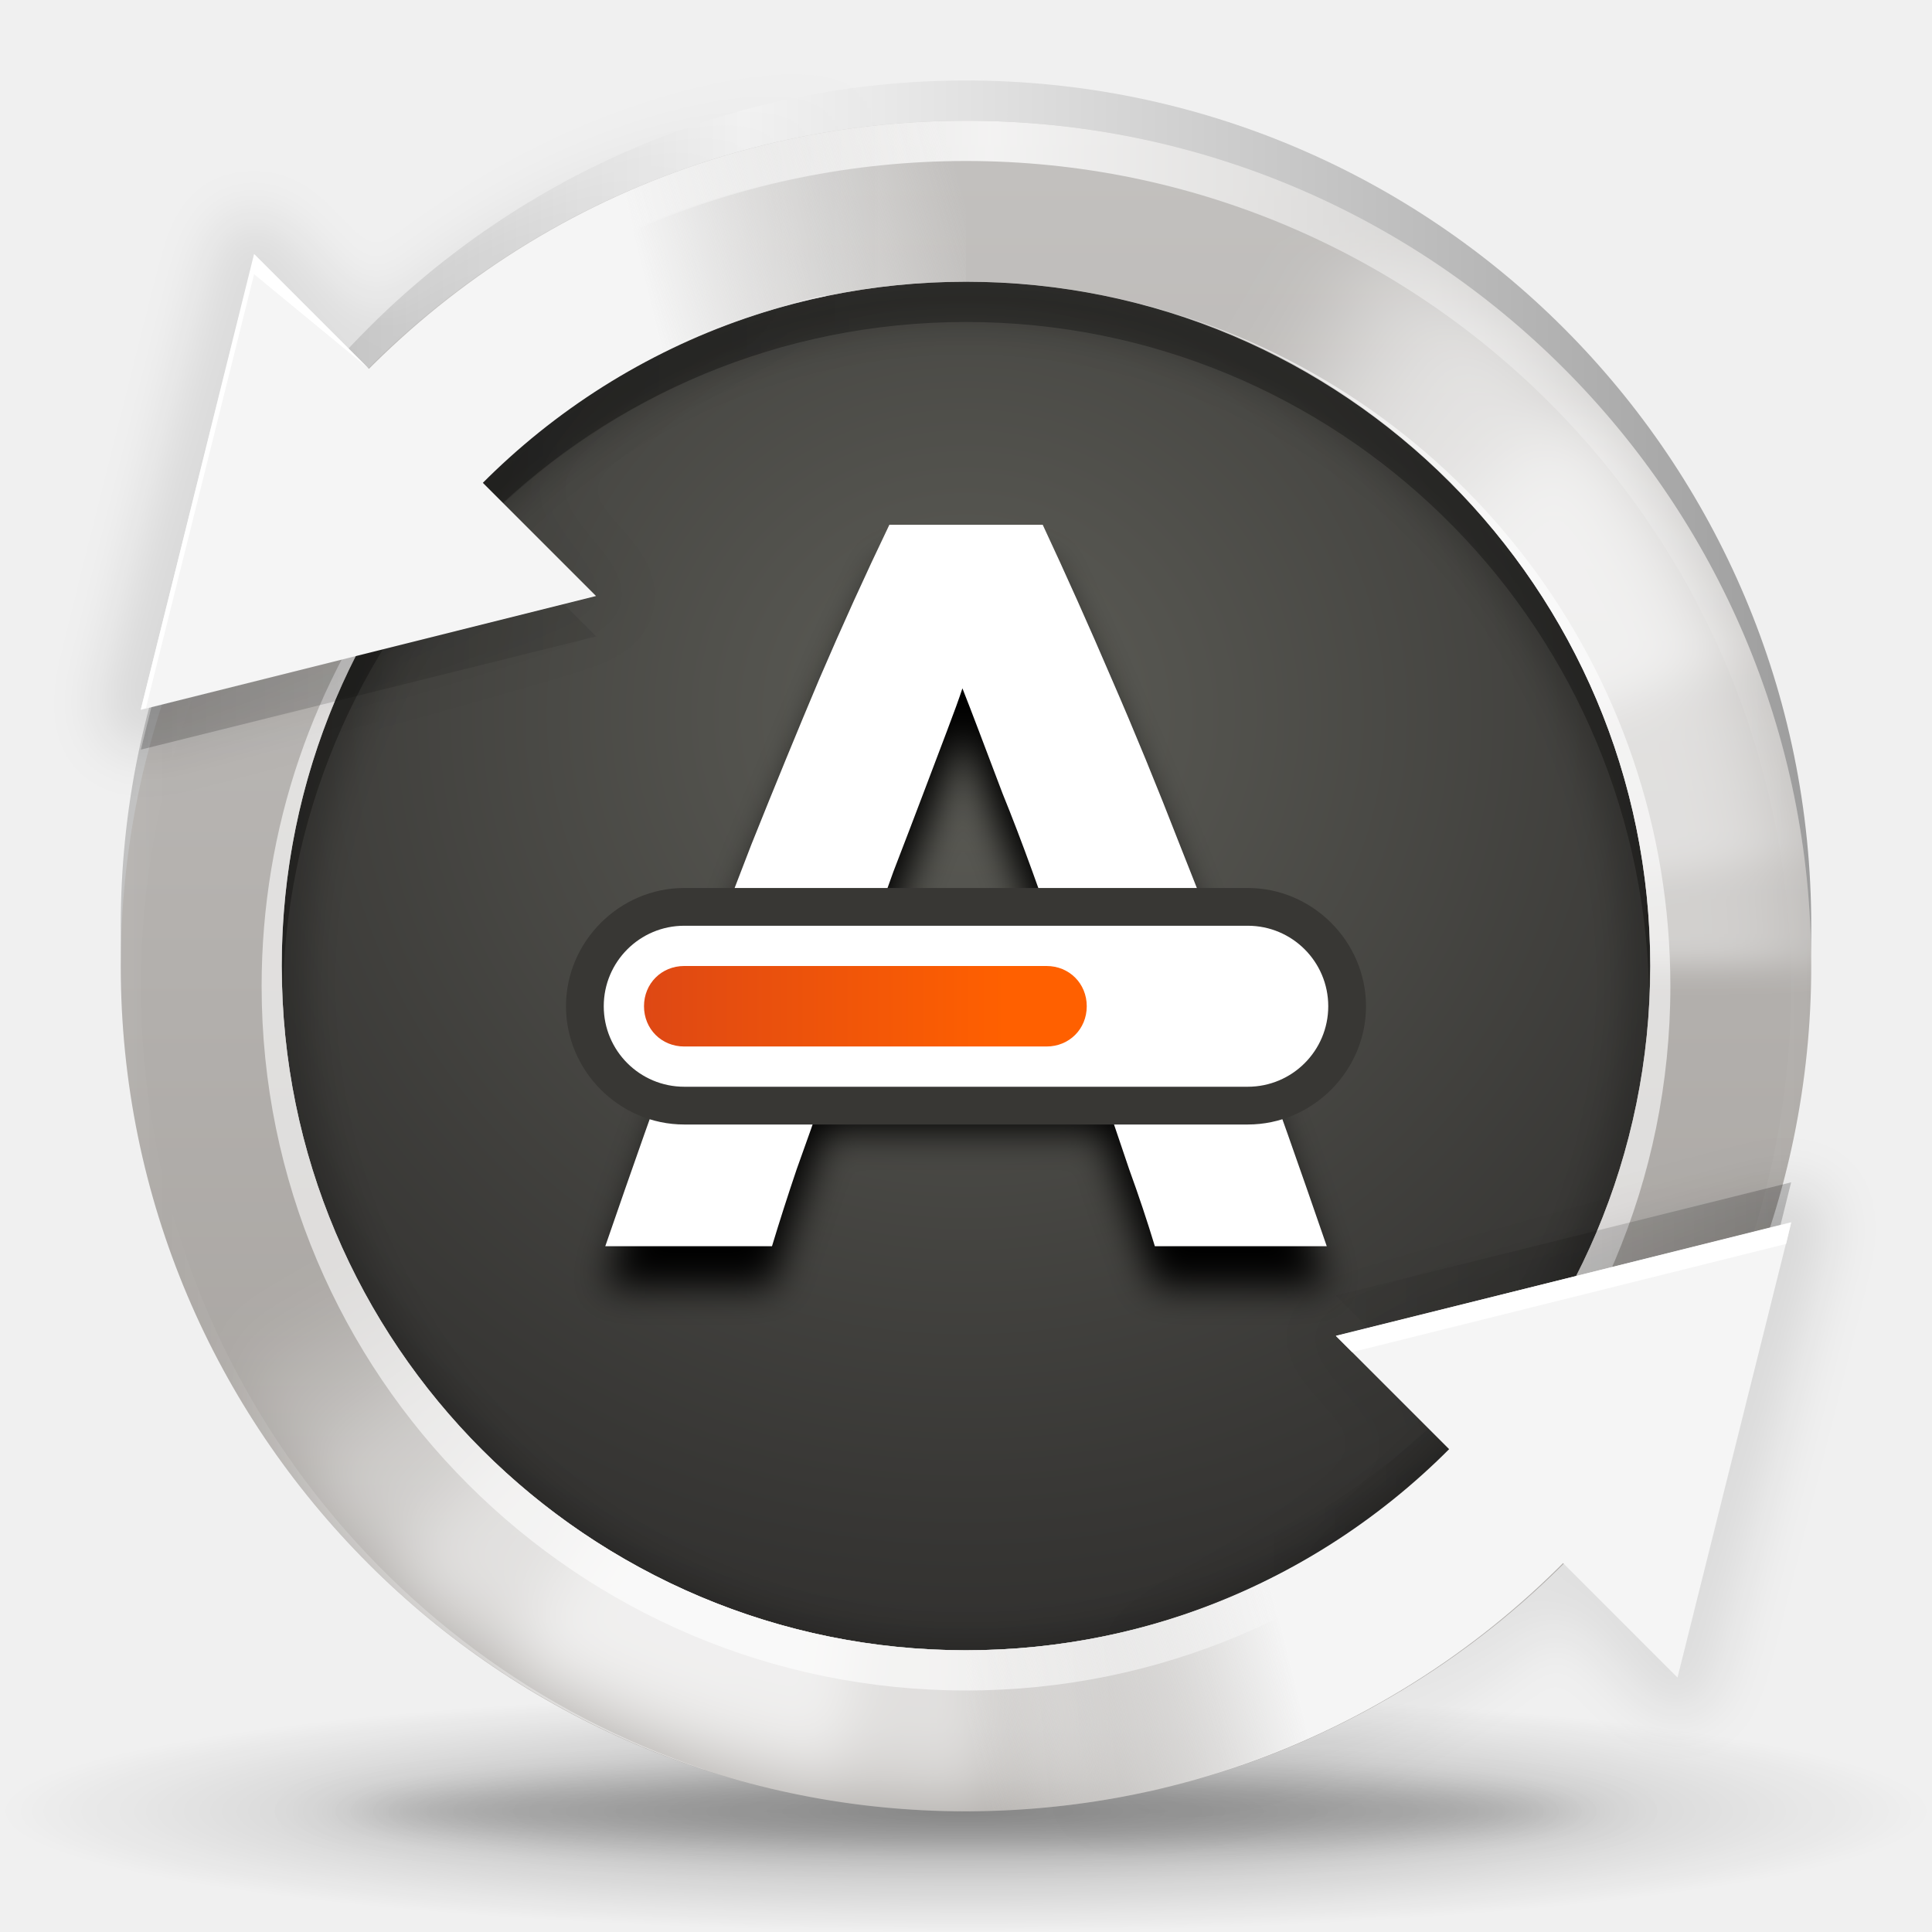
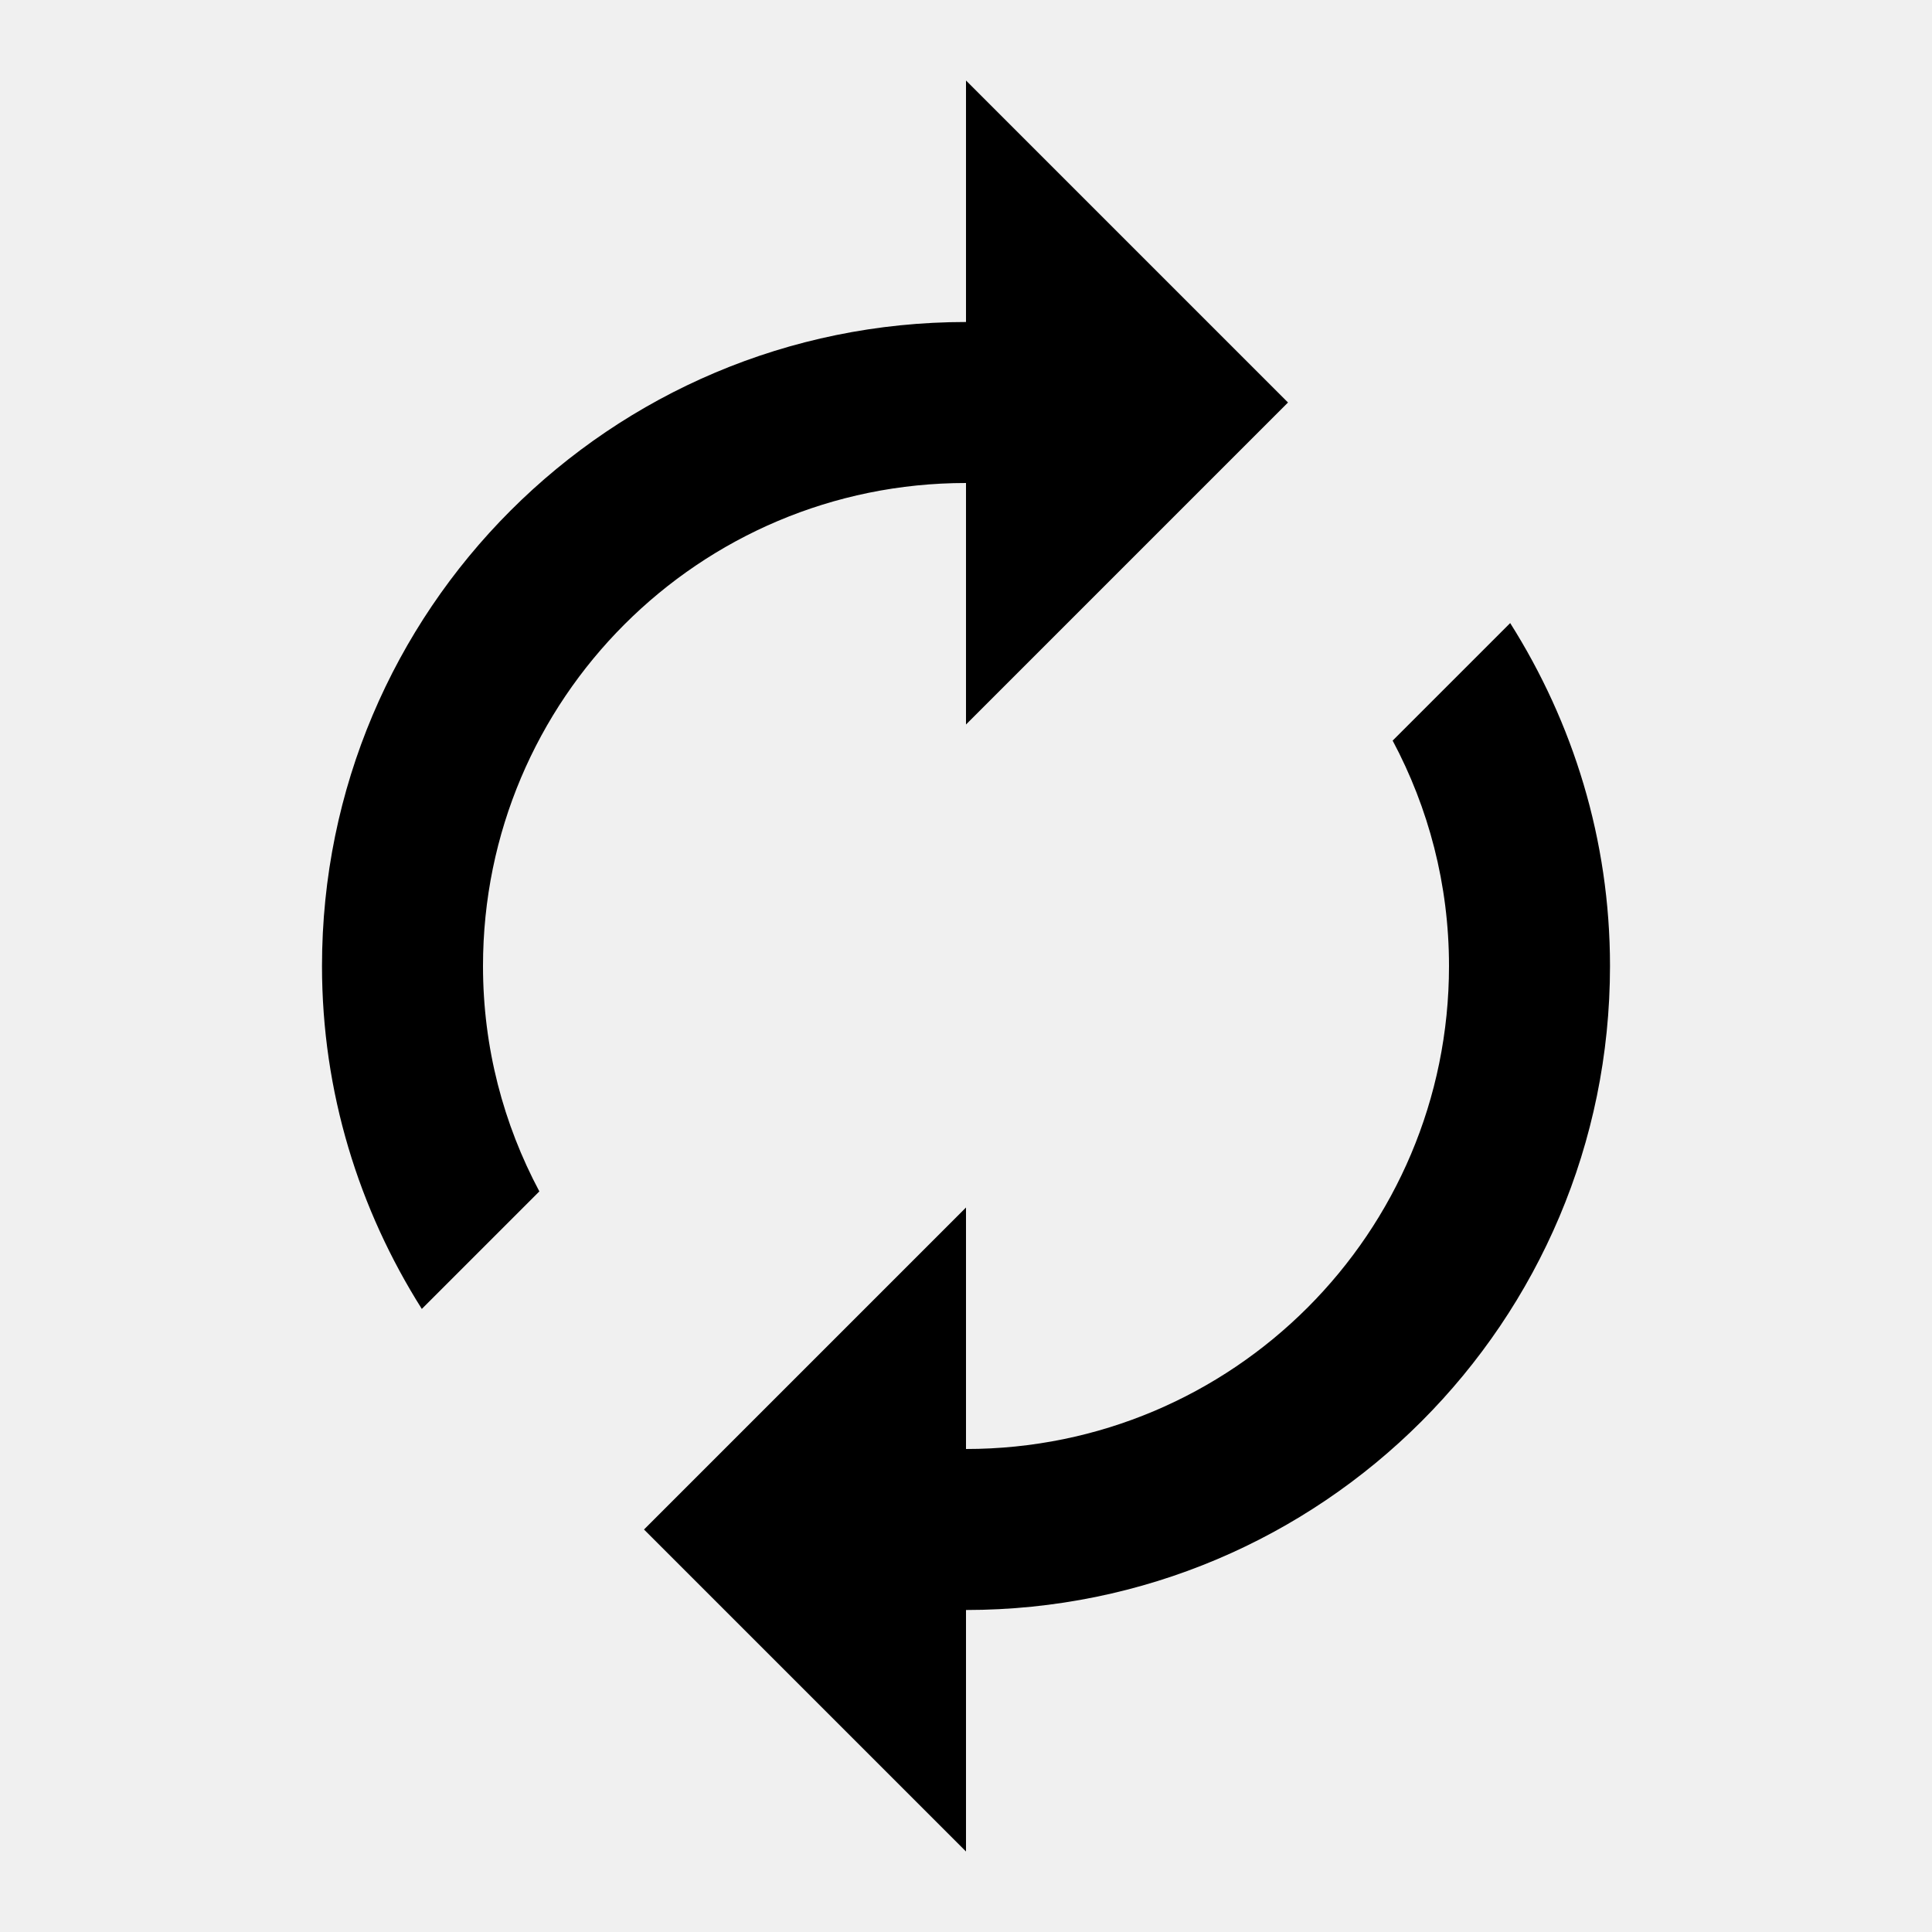
- <svg xmlns="http://www.w3.org/2000/svg" xmlns:xlink="http://www.w3.org/1999/xlink" width="48" height="48" id="svg3827" version="1.1">
-   <defs id="defs3829">
-     <radialGradient r="56" fy="136" fx="88" cy="136" cx="88" gradientTransform="matrix(1,0,0,0.1428571,0,116.5714)" gradientUnits="userSpaceOnUse" id="radialGradient4619" xlink:href="#linearGradient4147" />
-     <linearGradient id="linearGradient4147">
-       <stop style="stop-color:#000000;stop-opacity:1;" offset="0" id="stop4149" />
-       <stop style="stop-color:#000000;stop-opacity:0;" offset="1" id="stop4151" />
-     </linearGradient>
-     <filter color-interpolation-filters="sRGB" id="filter4705" x="-0.082" width="1.164" y="-0.573" height="2.146">
-       <feGaussianBlur stdDeviation="3.82" id="feGaussianBlur4707" />
-     </filter>
-     <linearGradient xlink:href="#linearGradient5032" id="linearGradient5454" gradientUnits="userSpaceOnUse" spreadMethod="reflect" x1="291" y1="431" x2="315" y2="431" />
-     <linearGradient id="linearGradient5032">
-       <stop style="stop-color:#f4f4f4;stop-opacity:1;" offset="0" id="stop5034" />
-       <stop style="stop-color:#9d9d9d;stop-opacity:1;" offset="1" id="stop5036" />
-     </linearGradient>
-     <radialGradient xlink:href="#linearGradient7958" id="radialGradient5456" gradientUnits="userSpaceOnUse" gradientTransform="matrix(1.53952,-8e-7,7.8264654e-7,1.506125,-159.6983,-223.2009)" cx="296" cy="441" fx="296" fy="441" r="19" />
-     <linearGradient id="linearGradient7958">
-       <stop id="stop7960" offset="0" style="stop-color:#5d5d57;stop-opacity:1;" />
-       <stop id="stop7962" offset="1" style="stop-color:#2d2c2b;stop-opacity:1;" />
-     </linearGradient>
-     <linearGradient xlink:href="#linearGradient5081" id="linearGradient5458" gradientUnits="userSpaceOnUse" gradientTransform="matrix(1.105263,0,0,1.105263,-31.15789,-169.1434)" x1="298" y1="970.362" x2="298" y2="1008.268" />
-     <linearGradient id="linearGradient5081">
-       <stop id="stop5083" offset="0" style="stop-color:#c3c1bf;stop-opacity:1;" />
-       <stop id="stop5085" offset="1" style="stop-color:#a39f9b;stop-opacity:1;" />
-     </linearGradient>
-     <clipPath clipPathUnits="userSpaceOnUse" id="clipPath5101">
-       <path style="fill:#ff00ff;fill-opacity:1;stroke:none" id="path5103" d="m 315,448 a 19,19 0 1 1 -38,0 19,19 0 1 1 38,0 z" transform="translate(0,-0.4466565)" />
-     </clipPath>
-     <filter id="filter5113" color-interpolation-filters="sRGB">
-       <feGaussianBlur stdDeviation="0.57" id="feGaussianBlur5115" />
-     </filter>
-     <clipPath clipPathUnits="userSpaceOnUse" id="clipPath5149">
-       <path id="path5151" d="m 306.5,1007.549 c 10.044,-5.799 13.486,-18.642 7.687,-28.686 -5.799,-10.044 -18.642,-13.486 -28.687,-7.687 -10.044,5.799 -13.486,18.642 -7.687,28.687 5.799,10.044 18.642,13.485 28.687,7.686 z m -2,-3.464 c -8.131,4.694 -18.528,1.909 -23.222,-6.222 -4.694,-8.131 -1.909,-18.528 6.222,-23.222 8.131,-4.694 18.528,-1.909 23.222,6.222 4.694,8.131 1.909,18.528 -6.222,23.222 z" style="fill:#ff00ff;fill-opacity:1;stroke:none" />
-     </clipPath>
-     <filter color-interpolation-filters="sRGB" id="filter4689" x="-0.112" width="1.224" y="-0.129" height="1.259">
-       <feGaussianBlur stdDeviation="0.98" id="feGaussianBlur4691" />
-     </filter>
-     <clipPath clipPathUnits="userSpaceOnUse" id="clipPath5171">
-       <path id="path5173" d="m 281.151,974.513 c -8.201,8.201 -8.201,21.497 0,29.698 8.201,8.201 21.497,8.201 29.698,0 8.201,-8.201 8.201,-21.497 0,-29.698 -8.201,-8.201 -21.497,-8.201 -29.698,0 z m 2.828,2.828 c 6.639,-6.639 17.403,-6.639 24.042,0 6.639,6.639 6.639,17.403 0,24.042 -6.639,6.639 -17.403,6.639 -24.042,0 -6.639,-6.639 -6.639,-17.403 0,-24.042 z" style="fill:#ff00ff;fill-opacity:1;stroke:none" />
-     </clipPath>
-     <filter color-interpolation-filters="sRGB" id="filter4697" x="-0.091" width="1.181" y="-0.102" height="1.204">
-       <feGaussianBlur stdDeviation="0.892" id="feGaussianBlur4699" />
-     </filter>
-     <linearGradient xlink:href="#linearGradient4655" id="linearGradient4661" x1="296.58" y1="924.128" x2="317" y2="924.128" gradientUnits="userSpaceOnUse" spreadMethod="reflect" />
-     <linearGradient id="linearGradient4655">
-       <stop style="stop-color:#ffffff;stop-opacity:1;" offset="0" id="stop4657" />
-       <stop style="stop-color:#ffffff;stop-opacity:0;" offset="1" id="stop4659" />
-     </linearGradient>
-     <linearGradient xlink:href="#linearGradient3934" id="linearGradient5460" gradientUnits="userSpaceOnUse" x1="275.5" y1="975.675" x2="294" y2="975.675" />
-     <linearGradient id="linearGradient3934">
-       <stop style="stop-color:#000000;stop-opacity:1;" offset="0" id="stop3936" />
-       <stop style="stop-color:#000000;stop-opacity:0;" offset="1" id="stop3938" />
-     </linearGradient>
-     <filter color-interpolation-filters="sRGB" id="filter4785">
-       <feGaussianBlur stdDeviation="0.652" id="feGaussianBlur4787" />
-     </filter>
-     <linearGradient xlink:href="#linearGradient3934" id="linearGradient5462" gradientUnits="userSpaceOnUse" gradientTransform="translate(0,-64)" x1="275.5" y1="975.675" x2="294" y2="975.675" />
-     <linearGradient xlink:href="#linearGradient4100-34" id="linearGradient5464" gradientUnits="userSpaceOnUse" gradientTransform="matrix(1.105263,0,0,1.105263,-31.15789,-169.1434)" x1="288.762" y1="973.981" x2="296" y2="972.172" />
-     <linearGradient id="linearGradient4100-34">
-       <stop style="stop-color:#f5f5f5;stop-opacity:1;" offset="0" id="stop4102-9" />
-       <stop style="stop-color:#f5f5f5;stop-opacity:0;" offset="1" id="stop4104-2" />
-     </linearGradient>
-     <linearGradient xlink:href="#linearGradient6984" id="linearGradient4621" x1="229" y1="59" x2="209" y2="61" gradientUnits="userSpaceOnUse" />
-     <linearGradient id="linearGradient6984">
-       <stop style="stop-color:#000000;stop-opacity:1;" offset="0" id="stop6986" />
-       <stop style="stop-color:#000000;stop-opacity:0;" offset="1" id="stop6988" />
-     </linearGradient>
-     <filter color-interpolation-filters="sRGB" id="filter4781">
-       <feGaussianBlur stdDeviation="0.652" id="feGaussianBlur4783" />
-     </filter>
-     <linearGradient xlink:href="#linearGradient3934" id="linearGradient5468" gradientUnits="userSpaceOnUse" gradientTransform="translate(0,475.3622)" x1="316" y1="459" x2="303" y2="459" />
-     <linearGradient xlink:href="#linearGradient4100-34" id="linearGradient5470" gradientUnits="userSpaceOnUse" gradientTransform="matrix(-1.105263,0,0,-1.105263,623.1579,2017.868)" x1="288.762" y1="973.981" x2="296" y2="972.172" />
-     <linearGradient id="linearGradient3780">
-       <stop style="stop-color:#f5f5f5;stop-opacity:1;" offset="0" id="stop3782" />
-       <stop style="stop-color:#f5f5f5;stop-opacity:0;" offset="1" id="stop3784" />
-     </linearGradient>
-     <filter color-interpolation-filters="sRGB" id="filter4169">
-       <feGaussianBlur stdDeviation="0.448" id="feGaussianBlur4171" />
-     </filter>
-     <linearGradient y2="925.362" x2="297" y1="925.362" x1="288" gradientUnits="userSpaceOnUse" id="linearGradient5198" xlink:href="#linearGradient8054" />
-     <linearGradient id="linearGradient8054">
-       <stop style="stop-color:#de4814;stop-opacity:1;" offset="0" id="stop8056" />
-       <stop style="stop-color:#ff6000;stop-opacity:1;" offset="1" id="stop8058" />
-     </linearGradient>
-   </defs>
-   <g id="layer1" transform="translate(-530.2857,-811.2193)">
-     <g transform="translate(258.2857,-89.14285)" id="48px" style="display:inline">
-       <path style="opacity:0.3;color:#000000;fill:url(#radialGradient4619);fill-opacity:1;fill-rule:nonzero;stroke:none;stroke-width:1;marker:none;visibility:visible;display:inline;overflow:visible;enable-background:accumulate" id="path6982-8" d="m 144,136 c 0,4.418 -25.072,8 -56,8 -30.928,0 -56,-3.582 -56,-8 0,-4.418 25.072,-8 56,-8 30.928,0 56,3.582 56,8 z" transform="matrix(0.4285714,0,0,0.3749987,258.2857,894.3623)" />
-       <path transform="matrix(0.2744145,0,0,0.1049559,271.8515,931.0882)" d="m 144,136 c 0,4.418 -25.072,8 -56,8 -30.928,0 -56,-3.582 -56,-8 0,-4.418 25.072,-8 56,-8 30.928,0 56,3.582 56,8 z" id="path6992-3" style="opacity:0.2;color:#000000;fill:#000000;fill-opacity:1;fill-rule:nonzero;stroke:none;stroke-width:1;marker:none;visibility:visible;display:inline;overflow:visible;filter:url(#filter4705);enable-background:accumulate" />
-       <path transform="matrix(1.105263,0,0,1.105263,-31.15789,428.2043)" d="m 315,448 c 0,10.493 -8.507,19 -19,19 -10.493,0 -19,-8.507 -19,-19 0,-10.493 8.507,-19 19,-19 10.493,0 19,8.507 19,19 z" id="path5366" style="fill:url(#linearGradient5454);fill-opacity:1;stroke:none" />
-       <path style="fill:url(#radialGradient5456);fill-opacity:1;stroke:none" id="path5368" d="m 315,448 c 0,10.493 -8.507,19 -19,19 -10.493,0 -19,-8.507 -19,-19 0,-10.493 8.507,-19 19,-19 10.493,0 19,8.507 19,19 z" transform="matrix(0.8947368,0,0,0.8947368,31.15789,523.5201)" />
-       <path style="fill:url(#linearGradient5458);fill-opacity:1;stroke:none" d="m 296,903.362 c -11.598,0 -21,9.402 -21,21 0,11.598 9.402,21 21,21 11.598,0 21,-9.402 21,-21 0,-11.598 -9.402,-21 -21,-21 z m 0,4 c 9.389,0 17,7.611 17,17 0,9.389 -7.611,17 -17,17 -9.389,0 -17,-7.611 -17,-17 0,-9.389 7.611,-17 17,-17 z" id="path5370" />
-       <path transform="matrix(0.8947368,0,0,0.8947368,31.15789,523.9197)" d="m 315,448 c 0,10.493 -8.507,19 -19,19 -10.493,0 -19,-8.507 -19,-19 0,-10.493 8.507,-19 19,-19 10.493,0 19,8.507 19,19 z" id="path5372" style="opacity:0.3;fill:none;stroke:#000000;stroke-width:1;filter:url(#filter5113)" clip-path="url(#clipPath5101)" />
-       <path style="opacity:0.3;fill:#000000;fill-opacity:1;stroke:none" d="m 296,907.362 c -9.389,0 -17,7.611 -17,17 0,0.168 0.026,0.333 0.031,0.5 0.265,-9.157 7.748,-16.5 16.969,-16.5 9.221,0 16.703,7.343 16.969,16.5 0.005,-0.167 0.031,-0.332 0.031,-0.5 0,-9.389 -7.611,-17 -17,-17 z" id="path5374" />
-       <g id="g5376" transform="matrix(0.5,-0.8660254,0.8660254,0.5,-708.8128,686.0246)" clip-path="url(#clipPath5149)" style="filter:url(#filter4689)">
-         <path style="opacity:0.4;fill:#ffffff;fill-opacity:1;stroke:none" id="path5378" d="m 315,448 c 0,6.788 -3.621,13.06 -9.5,16.454 L 296,448 z" transform="matrix(1.105263,0,0,1.105263,-31.15781,494.2044)" />
-         <path transform="matrix(1.105263,0,0,1.105263,-31.15781,494.2044)" d="m 314.869,450.229 c -0.6,5.075 -3.219,9.695 -7.266,12.816 L 296,448 z" id="path5380" style="opacity:0.3;fill:#ffffff;fill-opacity:1;stroke:none" />
-         <path style="opacity:0.5;fill:#ffffff;fill-opacity:1;stroke:none" id="path5382" d="m 314.153,453.61 c -0.682,2.207 -1.761,4.271 -3.183,6.091 L 296,448 z" transform="matrix(1.105263,0,0,1.105263,-31.15781,494.2044)" />
-       </g>
-       <g id="g5384" transform="matrix(0.258819,0.9659258,-0.9659258,0.258819,1175.04,382.3823)" clip-path="url(#clipPath5171)" style="filter:url(#filter4697)">
-         <path style="opacity:0.2;fill:#ffffff;fill-opacity:1;stroke:none" id="path5386" d="m 315,448 c 0,8.6 -5.776,16.127 -14.082,18.353 L 296,448 z" transform="matrix(1.105263,0,0,1.105263,-31.15781,494.2044)" />
-         <path transform="matrix(1.105263,0,0,1.105263,-31.15781,494.2044)" d="m 314.908,449.865 c -0.693,7.028 -5.227,13.091 -11.772,15.744 L 296,448 z" id="path5388" style="opacity:0.3;fill:#ffffff;fill-opacity:1;stroke:none" />
-         <path style="opacity:0.4;fill:#ffffff;fill-opacity:1;stroke:none" id="path5390" d="m 314.464,452.48 c -1.201,4.949 -4.337,9.208 -8.707,11.823 L 296,448 z" transform="matrix(1.105263,0,0,1.105263,-31.15781,494.2044)" />
-         <path transform="matrix(1.105263,0,0,1.105263,-31.15781,494.2044)" d="m 313.342,455.761 c -1.108,2.476 -2.734,4.686 -4.767,6.482 L 296,448 z" id="path5392" style="opacity:0.5;fill:#ffffff;fill-opacity:1;stroke:none" />
-       </g>
-       <path style="opacity:0.6;fill:#ffffff;fill-opacity:1;stroke:none" d="m 292.469,907.706 c -0.518,0.106 -1.031,0.256 -1.531,0.406 0.532,-0.166 1.072,-0.293 1.625,-0.406 -0.03,0.006 -0.064,-0.006 -0.094,0 z m -1.531,0.406 c -7.201,2.168 -12.438,8.842 -12.438,16.75 0,9.665 7.835,17.5 17.5,17.5 9.665,0 17.5,-7.835 17.5,-17.5 0,-7.908 -5.236,-14.582 -12.438,-16.75 6.92,2.152 11.938,8.622 11.938,16.25 0,9.389 -7.611,17 -17,17 -9.389,0 -17,-7.611 -17,-17 0,-7.628 5.017,-14.098 11.938,-16.25 z m 10.125,0 c -0.529,-0.159 -1.076,-0.297 -1.625,-0.406 0.553,0.113 1.093,0.241 1.625,0.406 z" id="path5394" />
-       <path style="opacity:0.8;fill:url(#linearGradient4661);fill-opacity:1;stroke:none" d="m 296,903.362 c -11.598,0 -21,9.402 -21,21 0,9.479 6.28,17.482 14.906,20.094 C 281.561,941.86 275.5,934.061 275.5,924.862 c 0,-11.322 9.178,-20.5 20.5,-20.5 11.322,0 20.5,9.178 20.5,20.5 0,9.199 -6.061,16.998 -14.406,19.594 C 310.72,941.845 317,933.841 317,924.362 c 0,-11.598 -9.402,-21 -21,-21 z m 6.094,41.094 c -0.543,0.169 -1.095,0.314 -1.656,0.438 0.558,-0.12 1.116,-0.274 1.656,-0.438 z m -12.188,0 c 0.54,0.164 1.099,0.317 1.656,0.438 -0.561,-0.124 -1.113,-0.269 -1.656,-0.438 z" id="path5396" />
-       <path style="opacity:0.1;fill:url(#linearGradient5460);fill-opacity:1;stroke:none;filter:url(#filter4785)" id="path5398" d="m 296,967.344 c -5.715,0 -10.873,2.237 -14.781,5.812 l -2.188,-2.188 a 1.031,1.031 0 0 0 -1.719,0.469 L 274.5,982.75 a 1.031,1.031 0 0 0 1.25,1.25 l 11.312,-2.812 a 1.031,1.031 0 0 0 0.469,-1.719 L 285.5,977.438 c 2.809,-2.486 6.453,-4.031 10.5,-4.031 a 1.031,1.031 0 0 0 1.031,-1.031 l 0,-4 A 1.031,1.031 0 0 0 296,967.344 z" transform="translate(0,-65)" />
-       <path style="opacity:0.2;fill:url(#linearGradient5462);fill-opacity:1;stroke:none" d="m 296,904.362 c -5.805,0 -11.052,2.349 -14.844,6.156 l -2.844,-2.844 -2.812,11.312 11.312,-2.812 -2.812,-2.812 c 3.072,-3.084 7.305,-5 12,-5 l 0,-4 z" id="path5400" />
-       <path style="fill:#f5f5f5;fill-opacity:1;stroke:none" d="m 286.808,915.17 -8.485,-8.485 -2.828,11.314 z" id="path5402" />
-       <path style="fill:url(#linearGradient5464);fill-opacity:1;stroke:none" d="m 296,903.362 c -7.067,0 -13.292,3.494 -17.094,8.844 l 3.469,2.031 c 3.094,-4.159 8.042,-6.875 13.625,-6.875 l 0,-4 z" id="path5404" />
-       <path style="opacity:0.1;fill:url(#linearGradient4621);fill-opacity:1;stroke:none;filter:url(#filter4781)" id="path4613" d="M 228.312,53.406 A 0.977,0.977 0 0 0 228.25,53.438 L 216.938,56.25 A 0.977,0.977 0 0 0 216.5,57.875 l 2.062,2.062 C 215.74,62.452 212.079,64.031 208,64.031 A 0.977,0.977 0 0 0 207.031,65 l 0,4 A 0.977,0.977 0 0 0 208,69.969 c 5.717,0 10.879,-2.228 14.781,-5.812 L 225,66.375 a 0.977,0.977 0 0 0 1.625,-0.438 l 2.812,-11.312 a 0.977,0.977 0 0 0 -1.125,-1.219 z" transform="translate(88,876.3622)" />
-       <path style="opacity:0.2;fill:url(#linearGradient5468);fill-opacity:1;stroke:none" d="m 316.5,929.737 -11.312,2.812 2.812,2.813 c -3.072,3.084 -7.305,5 -12,5 l 0,4 c 5.805,0 11.052,-2.349 14.844,-6.156 l 2.844,2.844 2.812,-11.313 z" id="path5408" />
-       <path id="path5410" d="m 305.192,933.555 8.485,8.485 2.828,-11.314 z" style="fill:#f5f5f5;fill-opacity:1;stroke:none" />
-       <path id="path5412" d="m 296,945.362 c 7.067,0 13.292,-3.494 17.094,-8.844 l -3.469,-2.031 c -3.094,4.159 -8.042,6.875 -13.625,6.875 l 0,4 z" style="fill:url(#linearGradient5470);fill-opacity:1;stroke:none" />
-       <rect style="opacity:0.2;fill:none;stroke:none" id="rect5414" width="48" height="48" x="272" y="208" transform="translate(0,692.3622)" />
-       <path d="m 300.692,932.324 c -0.188,-0.621 -0.401,-1.259 -0.639,-1.914 -0.222,-0.655 -0.443,-1.31 -0.665,-1.966 l -6.904,0 c -0.222,0.655 -0.452,1.31 -0.69,1.966 -0.222,0.655 -0.426,1.293 -0.614,1.914 l -4.142,0 c 0.665,-1.931 1.296,-3.716 1.892,-5.354 0.597,-1.638 1.176,-3.181 1.739,-4.63 0.58,-1.448 1.142,-2.819 1.688,-4.112 0.563,-1.31 1.142,-2.586 1.739,-3.828 l 3.81,0 c 0.58,1.241 1.151,2.517 1.713,3.828 0.563,1.293 1.125,2.664 1.688,4.112 0.58,1.448 1.168,2.992 1.764,4.63 0.597,1.638 1.227,3.423 1.892,5.354 l -4.27,0 m -4.781,-13.863 c -0.085,0.259 -0.213,0.612 -0.384,1.06 -0.17,0.448 -0.366,0.966 -0.588,1.552 -0.222,0.586 -0.469,1.233 -0.742,1.94 -0.256,0.707 -0.52,1.448 -0.793,2.224 l 5.037,0 c -0.273,-0.776 -0.537,-1.517 -0.793,-2.224 -0.256,-0.707 -0.503,-1.354 -0.742,-1.94 -0.222,-0.586 -0.418,-1.104 -0.588,-1.552 -0.17,-0.448 -0.307,-0.802 -0.409,-1.06" id="path4167" style="font-size:18px;font-style:normal;font-variant:normal;font-weight:bold;font-stretch:normal;text-align:start;line-height:125%;letter-spacing:0px;word-spacing:0px;writing-mode:lr-tb;text-anchor:start;fill:#000000;fill-opacity:1;stroke:none;filter:url(#filter4169);font-family:Ubuntu;-inkscape-font-specification:Ubuntu Bold" />
-       <path style="font-size:18px;font-style:normal;font-variant:normal;font-weight:bold;font-stretch:normal;text-align:start;line-height:125%;letter-spacing:0px;word-spacing:0px;writing-mode:lr-tb;text-anchor:start;fill:#ffffff;fill-opacity:1;stroke:none;font-family:Ubuntu;-inkscape-font-specification:Ubuntu Bold" id="path7149-6" d="m 300.692,931.324 c -0.188,-0.621 -0.401,-1.259 -0.639,-1.914 -0.222,-0.655 -0.443,-1.31 -0.665,-1.966 l -6.904,0 c -0.222,0.655 -0.452,1.31 -0.69,1.966 -0.222,0.655 -0.426,1.293 -0.614,1.914 l -4.142,0 c 0.665,-1.931 1.296,-3.716 1.892,-5.354 0.597,-1.638 1.176,-3.181 1.739,-4.63 0.58,-1.448 1.142,-2.819 1.688,-4.112 0.563,-1.31 1.142,-2.586 1.739,-3.828 l 3.81,0 c 0.58,1.241 1.151,2.517 1.713,3.828 0.563,1.293 1.125,2.664 1.688,4.112 0.58,1.448 1.168,2.992 1.764,4.63 0.597,1.638 1.227,3.423 1.892,5.354 l -4.27,0 m -4.781,-13.863 c -0.085,0.259 -0.213,0.612 -0.384,1.06 -0.17,0.448 -0.366,0.966 -0.588,1.552 -0.222,0.586 -0.469,1.233 -0.742,1.94 -0.256,0.707 -0.52,1.448 -0.793,2.224 l 5.037,0 c -0.273,-0.776 -0.537,-1.517 -0.793,-2.224 -0.256,-0.707 -0.503,-1.354 -0.742,-1.94 -0.222,-0.586 -0.418,-1.104 -0.588,-1.552 -0.17,-0.448 -0.307,-0.802 -0.409,-1.06" />
-       <path style="fill:#383734;fill-opacity:1;stroke:none" id="path7157-4" d="m 333,391.062 c -1.609,0 -2.938,1.329 -2.938,2.938 0,1.609 1.329,2.938 2.938,2.938 l 14,0 c 1.609,0 2.938,-1.329 2.938,-2.938 0,-1.609 -1.329,-2.938 -2.938,-2.938 l -14,0 z" transform="translate(-44,531.3622)" />
-       <rect style="fill:#ffffff;fill-opacity:1;stroke:none" id="rect7151-5" width="18" height="4" x="287" y="923.362" ry="2" />
-       <path style="fill:url(#linearGradient5198);fill-opacity:1;stroke:none" d="m 289,924.362 c -0.565,0 -1,0.435 -1,1 0,0.565 0.435,1 1,1 l 9,0 c 0.565,0 1,-0.435 1,-1 0,-0.565 -0.435,-1 -1,-1 z" id="path7161-2" />
-       <path style="fill:#ffffff;fill-opacity:1;stroke:none" d="m 228.5,54.375 -11.312,2.812 0.406,0.406 10.781,-2.688 0.125,-0.531 z" transform="translate(88,876.3622)" id="path4663" />
-       <path style="fill:#ffffff;fill-opacity:1;stroke:none" d="M 190.312,30.312 187.5,41.625 l 0.125,-0.031 2.688,-10.781 2.834,2.334 z" transform="translate(88,876.3622)" id="path4668" />
-     </g>
-   </g>
+ <svg xmlns="http://www.w3.org/2000/svg" height="48" viewBox="0 0 48 48" width="48">
+   <path d="M24 12v6l8-8-8-8v6c-8.84 0-16 7.16-16 16 0 3.14.92 6.05 2.48 8.52l2.92-2.92c-.89-1.67-1.4-3.57-1.4-5.6 0-6.63 5.37-12 12-12zm13.52 3.48l-2.92 2.92c.89 1.67 1.4 3.57 1.4 5.6 0 6.63-5.37 12-12 12v-6l-8 8 8 8v-6c8.84 0 16-7.16 16-16 0-3.14-.92-6.05-2.48-8.52z" />
+   <path d="M0 0h48v48h-48z" fill="none" />
</svg>
